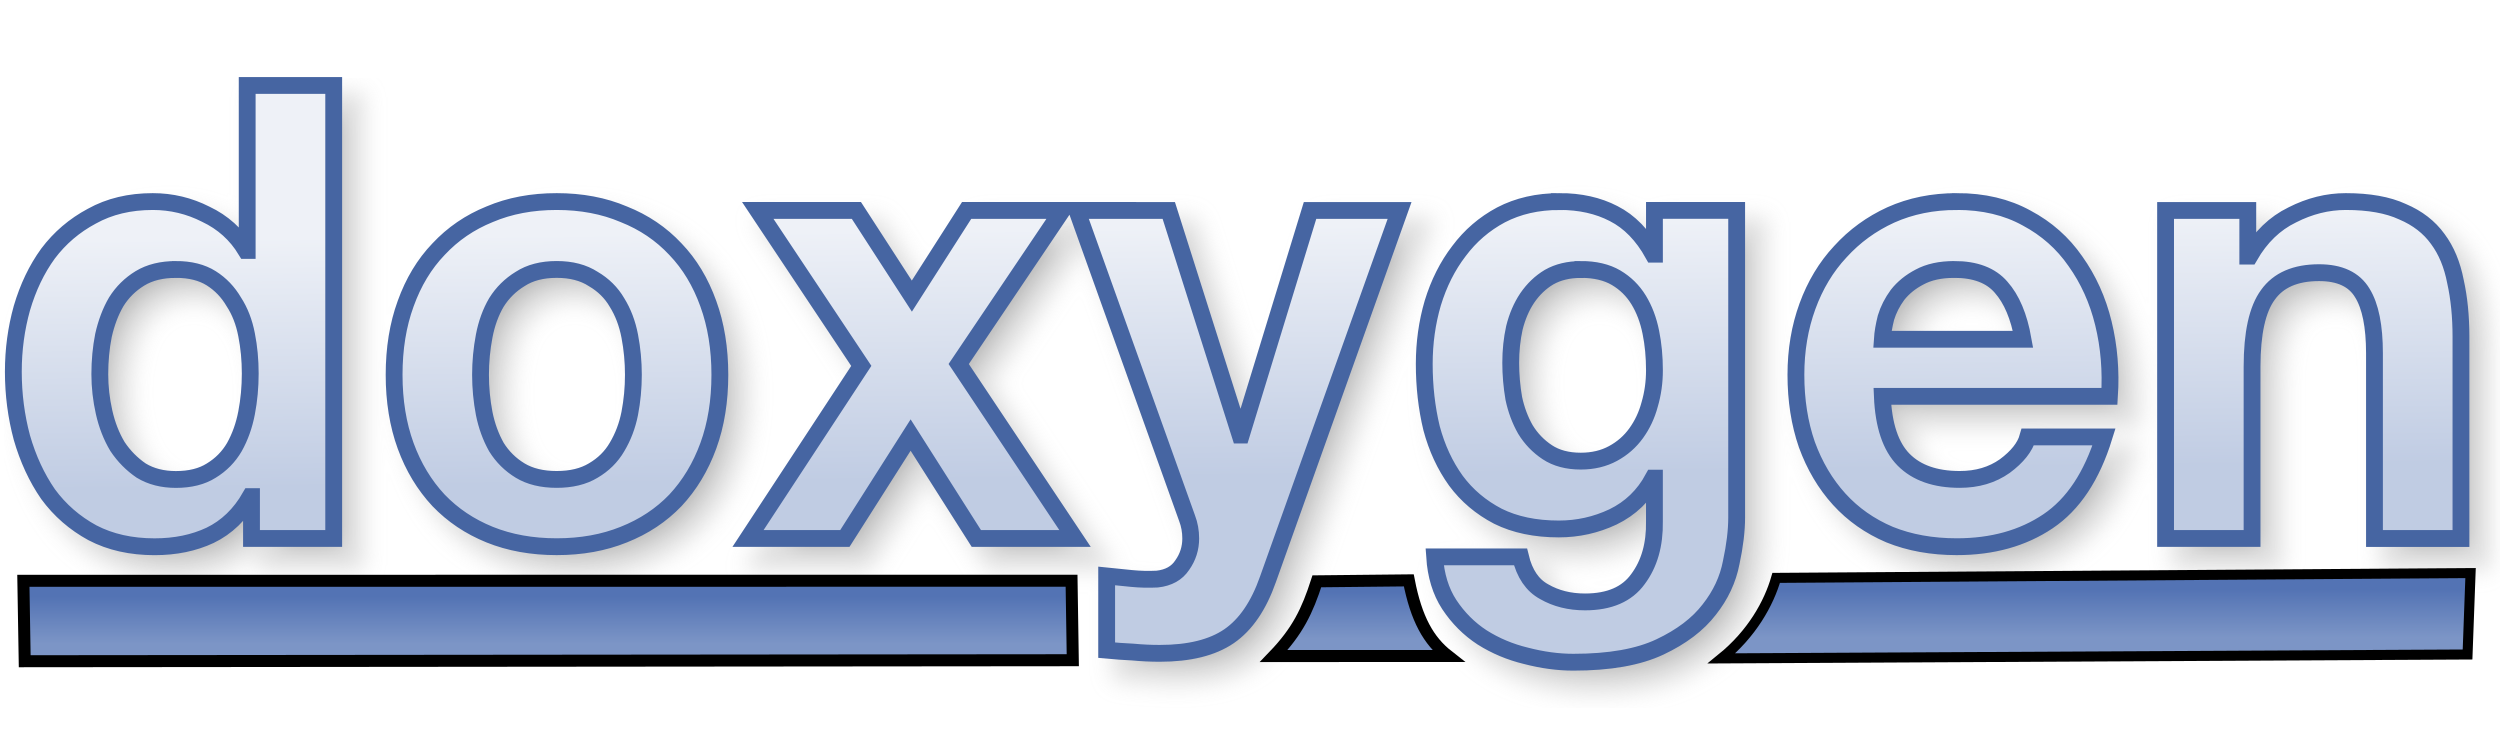
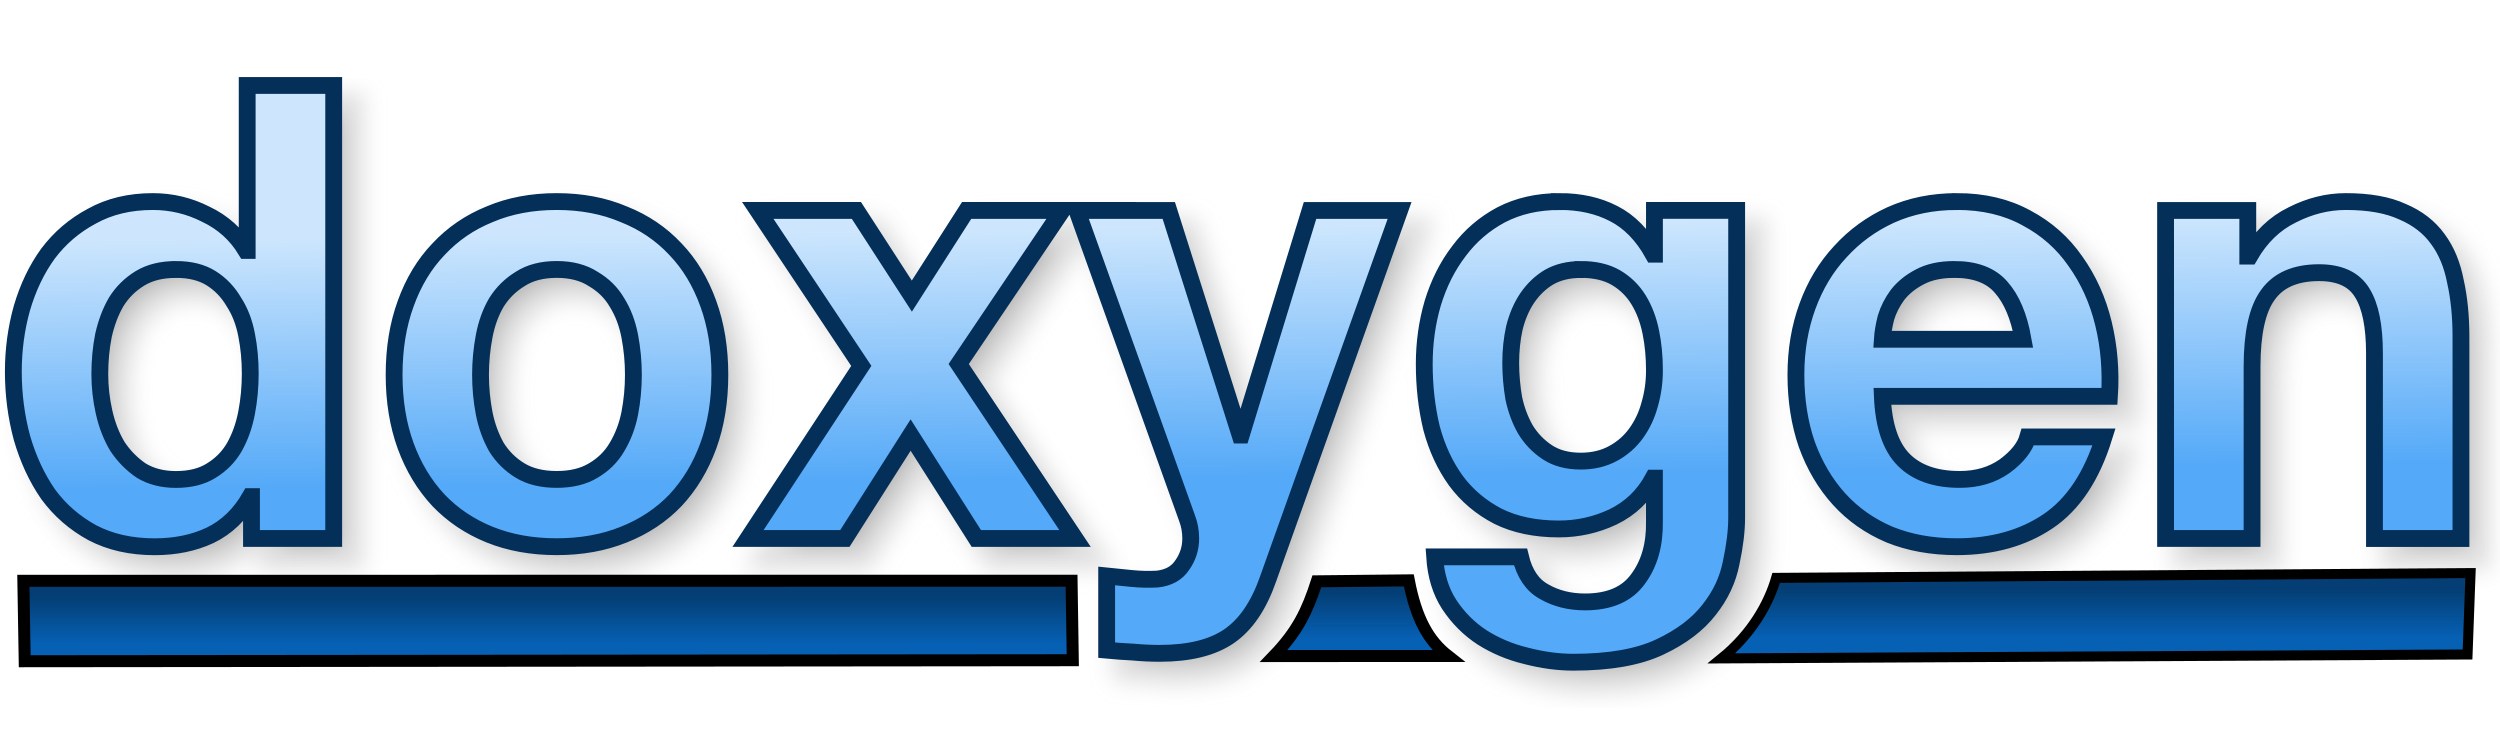
<svg xmlns="http://www.w3.org/2000/svg" xmlns:xlink="http://www.w3.org/1999/xlink" version="1.1" viewBox="0 0 104 31">
  <defs>
    <linearGradient id="a">
-       <stop stop-color="#5373B4" offset="0" />
-       <stop stop-color="#7C95C6" offset="1" />
+       <stop stop-color="#043E74" offset="0" />
+       <stop stop-color="#0660B4" offset="1" />
    </linearGradient>
    <linearGradient id="d" x1="31.474" x2="31.474" y1="24.821" y2="26.773" gradientUnits="userSpaceOnUse" xlink:href="#a" />
    <linearGradient id="c" x1="31.474" x2="31.474" y1="24.821" y2="26.773" gradientTransform="matrix(.6816 0 0 1.0248 72.391 -.91809)" gradientUnits="userSpaceOnUse" xlink:href="#a" />
    <linearGradient id="b" x1="56.295" x2="56.295" y1="24.622" y2="26.574" gradientUnits="userSpaceOnUse" xlink:href="#a" />
    <linearGradient id="e" x1="49.067" x2="48.956" y1="19.719" y2="9.523" gradientTransform="matrix(.97968 0 0 1.0207 -.25579 -.25579)" gradientUnits="userSpaceOnUse">
-       <stop stop-color="#C0CCE3" offset="0" />
-       <stop stop-color="#EEF1F7" offset="1" />
+       <stop stop-color="#54A9F8" offset="0" />
+       <stop stop-color="#CDE6FD" offset="1" />
    </linearGradient>
    <filter id="f" x="-.011" y="-.045" width="1.021" height="1.091" color-interpolation-filters="sRGB">
      <feGaussianBlur stdDeviation="0.453" />
    </filter>
  </defs>
  <g>
    <path transform="translate(-2.5759 -27.848)" d="m13.609 32.203v6.863h-0.051c-0.405-0.669-0.963-1.171-1.672-1.506-0.692-0.352-1.428-0.527-2.205-0.527-0.963 0-1.807 0.203-2.533 0.607-0.726 0.387-1.334 0.906-1.824 1.557-0.473 0.651-0.835 1.409-1.088 2.272-0.236 0.845-0.355 1.724-0.355 2.639 0 0.95 0.119 1.864 0.355 2.744 0.253 0.88 0.615 1.663 1.088 2.35 0.49 0.669 1.107 1.207 1.85 1.611 0.743 0.387 1.604 0.58 2.584 0.58 0.861 0 1.631-0.158 2.307-0.475 0.692-0.334 1.25-0.872 1.672-1.611h0.051v1.742h3.42v-18.846zm12.875 4.83c-1.03 0-1.96 0.175-2.787 0.527-0.828 0.334-1.536 0.82-2.127 1.453-0.591 0.616-1.048 1.372-1.369 2.269-0.321 0.88-0.48 1.866-0.48 2.957s0.16 2.075 0.48 2.955c0.321 0.88 0.778 1.636 1.369 2.269 0.591 0.616 1.299 1.091 2.127 1.426 0.828 0.334 1.757 0.502 2.787 0.502 1.03 0 1.96-0.168 2.787-0.502 0.844-0.334 1.561-0.81 2.152-1.426 0.591-0.633 1.048-1.39 1.369-2.269 0.321-0.88 0.48-1.864 0.48-2.955s-0.16-2.077-0.48-2.957c-0.321-0.897-0.778-1.654-1.369-2.269-0.591-0.633-1.308-1.119-2.152-1.453-0.828-0.352-1.757-0.527-2.787-0.527zm41.715 0c-0.912 0-1.722 0.185-2.432 0.555-0.692 0.37-1.275 0.87-1.748 1.504-0.473 0.616-0.837 1.337-1.09 2.164-0.236 0.809-0.354 1.655-0.354 2.535 0 0.933 0.1 1.821 0.303 2.666 0.22 0.827 0.558 1.556 1.014 2.189 0.456 0.616 1.039 1.109 1.748 1.478 0.709 0.352 1.554 0.529 2.533 0.529 0.794 0 1.545-0.168 2.254-0.502 0.726-0.352 1.283-0.89 1.672-1.611h0.051v1.795c0.017 0.968-0.211 1.769-0.684 2.402-0.456 0.633-1.19 0.951-2.203 0.951-0.642 0-1.208-0.142-1.697-0.424-0.49-0.264-0.819-0.747-0.988-1.451h-3.572c0.051 0.774 0.253 1.435 0.607 1.98 0.372 0.563 0.829 1.019 1.369 1.371 0.557 0.352 1.166 0.607 1.824 0.766 0.676 0.176 1.333 0.266 1.975 0.266 1.503 0 2.703-0.212 3.598-0.635 0.895-0.422 1.58-0.941 2.053-1.557 0.473-0.598 0.777-1.249 0.912-1.953 0.152-0.704 0.227-1.329 0.227-1.875v-12.775h-3.42v1.822h-0.051c-0.439-0.792-0.988-1.355-1.647-1.69-0.642-0.334-1.393-0.502-2.254-0.502zm16.523 0c-0.996 0-1.909 0.185-2.736 0.555-0.811 0.37-1.512 0.88-2.103 1.531-0.591 0.633-1.046 1.39-1.367 2.269s-0.48 1.831-0.48 2.852c0 1.056 0.151 2.022 0.455 2.902 0.321 0.88 0.768 1.636 1.342 2.269 0.574 0.633 1.276 1.127 2.103 1.478 0.828 0.334 1.757 0.502 2.787 0.502 1.486 0 2.752-0.353 3.799-1.057 1.047-0.704 1.825-1.873 2.332-3.51h-3.168c-0.118 0.422-0.439 0.828-0.963 1.215-0.524 0.37-1.147 0.553-1.873 0.553-1.013 0-1.792-0.273-2.332-0.818-0.54-0.545-0.836-1.425-0.887-2.639h9.449c0.068-1.056-0.016-2.067-0.252-3.035-0.236-0.968-0.626-1.829-1.166-2.586-0.524-0.757-1.2-1.355-2.027-1.795-0.828-0.458-1.797-0.688-2.912-0.688zm16.189 0c-0.76 0-1.502 0.185-2.228 0.555-0.726 0.352-1.317 0.923-1.773 1.715h-0.076v-1.9h-3.42v13.646h3.598v-7.152c0-1.39 0.219-2.384 0.658-2.982 0.439-0.616 1.149-0.924 2.129-0.924 0.861 0 1.461 0.281 1.799 0.844 0.338 0.545 0.506 1.382 0.506 2.508v7.707h3.598v-8.393c0-0.845-0.076-1.611-0.229-2.297-0.135-0.704-0.38-1.292-0.734-1.768-0.355-0.493-0.844-0.873-1.469-1.137-0.608-0.282-1.395-0.422-2.357-0.422zm-66.063 0.369 4.307 6.467-4.713 7.18h4.029l2.736-4.303 2.734 4.303h4.106l-4.84-7.258 4.307-6.389h-3.977l-2.279 3.564-2.307-3.564zm13.275 0 4.584 12.803c0.101 0.264 0.152 0.545 0.152 0.844 0 0.405-0.117 0.775-0.354 1.109-0.22 0.334-0.566 0.527-1.039 0.58-0.355 0.018-0.71 0.01-1.065-0.025-0.355-0.035-0.701-0.07-1.039-0.105v3.088c0.372 0.035 0.735 0.061 1.09 0.078 0.372 0.035 0.744 0.053 1.115 0.053 1.233 0 2.194-0.238 2.887-0.713 0.692-0.475 1.233-1.266 1.621-2.375l5.473-15.336h-3.725l-2.861 9.344h-0.051l-2.965-9.344zm-37.48 2.455c0.591 0 1.082 0.123 1.471 0.369 0.388 0.246 0.699 0.572 0.936 0.977 0.253 0.387 0.432 0.845 0.533 1.373 0.101 0.51 0.152 1.048 0.152 1.611 0 0.563-0.051 1.107-0.152 1.635-0.101 0.528-0.271 1.004-0.508 1.426-0.236 0.405-0.556 0.73-0.961 0.977-0.388 0.246-0.88 0.369-1.471 0.369-0.557 0-1.038-0.123-1.443-0.369-0.388-0.264-0.718-0.597-0.988-1.002-0.253-0.422-0.438-0.898-0.557-1.426s-0.178-1.056-0.178-1.584c-1e-7 -0.563 0.051-1.099 0.152-1.609 0.118-0.528 0.295-0.996 0.531-1.4 0.253-0.405 0.583-0.73 0.988-0.977 0.405-0.246 0.903-0.369 1.494-0.369zm15.84 0c0.608 0 1.114 0.133 1.52 0.396 0.422 0.246 0.752 0.572 0.988 0.977 0.253 0.405 0.43 0.871 0.531 1.398 0.101 0.528 0.152 1.066 0.152 1.611 0 0.545-0.051 1.081-0.152 1.609-0.101 0.51-0.278 0.976-0.531 1.398-0.236 0.405-0.566 0.73-0.988 0.977-0.405 0.246-0.912 0.369-1.52 0.369-0.608 0-1.114-0.123-1.52-0.369s-0.735-0.572-0.988-0.977c-0.236-0.422-0.406-0.888-0.508-1.398-0.101-0.528-0.152-1.064-0.152-1.609 0-0.545 0.051-1.083 0.152-1.611 0.101-0.528 0.271-0.994 0.508-1.398 0.253-0.405 0.583-0.73 0.988-0.977 0.405-0.264 0.912-0.396 1.52-0.396zm42.602 0c0.591 0 1.08 0.115 1.469 0.344 0.388 0.229 0.701 0.537 0.938 0.924 0.236 0.387 0.406 0.835 0.508 1.346 0.101 0.493 0.15 1.021 0.15 1.584 0 0.493-0.066 0.968-0.201 1.426-0.118 0.44-0.305 0.836-0.559 1.188-0.253 0.352-0.574 0.633-0.963 0.844-0.388 0.211-0.835 0.318-1.342 0.318-0.557 0-1.021-0.125-1.393-0.371-0.372-0.246-0.676-0.562-0.912-0.949-0.22-0.387-0.381-0.818-0.482-1.293-0.084-0.493-0.127-0.986-0.127-1.478 0-0.51 0.051-0.994 0.152-1.451 0.118-0.475 0.297-0.89 0.533-1.242 0.253-0.37 0.557-0.66 0.912-0.871 0.372-0.211 0.81-0.316 1.316-0.316zm15.535 0c0.878 0 1.529 0.248 1.951 0.74 0.439 0.493 0.743 1.214 0.912 2.164h-5.854c0.017-0.264 0.068-0.564 0.152-0.898 0.101-0.334 0.263-0.65 0.482-0.949 0.236-0.299 0.541-0.547 0.912-0.74 0.388-0.211 0.869-0.316 1.443-0.316z" filter="url(#f)" opacity=".3" stroke="#969696" />
    <path d="m0.972 24.161 43.605-0.002 0.051 3.306-43.6 0.042z" fill="url(#d)" stroke="#000" stroke-width=".5" />
-     <path d="m10.283 3.555v6.863h-0.051c-0.405-0.669-0.963-1.171-1.672-1.506-0.692-0.352-1.428-0.527-2.205-0.527-0.963 0-1.807 0.203-2.533 0.607-0.726 0.387-1.334 0.906-1.824 1.557-0.473 0.651-0.835 1.409-1.088 2.272-0.236 0.845-0.355 1.724-0.355 2.639 0 0.95 0.119 1.864 0.355 2.744 0.253 0.88 0.615 1.663 1.088 2.35 0.49 0.669 1.107 1.207 1.85 1.611 0.743 0.387 1.604 0.58 2.584 0.58 0.861 0 1.631-0.158 2.307-0.475 0.692-0.334 1.25-0.872 1.672-1.611h0.051v1.742h3.42v-18.846zm12.875 4.83c-1.03 0-1.96 0.175-2.787 0.527-0.828 0.334-1.536 0.82-2.127 1.453-0.591 0.616-1.048 1.372-1.369 2.269-0.321 0.88-0.48 1.866-0.48 2.957s0.16 2.075 0.48 2.955c0.321 0.88 0.778 1.636 1.369 2.269 0.591 0.616 1.299 1.091 2.127 1.426 0.828 0.334 1.757 0.502 2.787 0.502 1.03 0 1.96-0.168 2.787-0.502 0.844-0.334 1.561-0.81 2.152-1.426 0.591-0.633 1.048-1.39 1.369-2.269 0.321-0.88 0.48-1.864 0.48-2.955s-0.16-2.077-0.48-2.957c-0.321-0.897-0.778-1.654-1.369-2.269-0.591-0.633-1.308-1.119-2.152-1.453-0.828-0.352-1.757-0.527-2.787-0.527zm41.715 0c-0.912 0-1.722 0.185-2.432 0.555-0.692 0.37-1.275 0.87-1.748 1.504-0.473 0.616-0.837 1.337-1.09 2.164-0.236 0.809-0.354 1.655-0.354 2.535 0 0.933 0.1 1.821 0.303 2.666 0.22 0.827 0.558 1.556 1.014 2.189 0.456 0.616 1.039 1.109 1.748 1.478 0.709 0.352 1.554 0.529 2.533 0.529 0.794 0 1.545-0.168 2.254-0.502 0.726-0.352 1.283-0.89 1.672-1.611h0.051v1.795c0.017 0.968-0.211 1.769-0.684 2.402-0.456 0.633-1.19 0.951-2.203 0.951-0.642 0-1.208-0.142-1.697-0.424-0.49-0.264-0.819-0.747-0.988-1.451h-3.572c0.051 0.774 0.253 1.435 0.607 1.98 0.372 0.563 0.829 1.019 1.369 1.371 0.557 0.352 1.166 0.607 1.824 0.766 0.676 0.176 1.333 0.266 1.975 0.266 1.503 0 2.703-0.212 3.598-0.635 0.895-0.422 1.58-0.941 2.053-1.557 0.473-0.598 0.777-1.249 0.912-1.953 0.152-0.704 0.227-1.329 0.227-1.875v-12.775h-3.42v1.822h-0.051c-0.439-0.792-0.988-1.355-1.647-1.69-0.642-0.334-1.393-0.502-2.254-0.502zm16.523 0c-0.996 0-1.909 0.185-2.736 0.555-0.811 0.37-1.512 0.88-2.103 1.531-0.591 0.633-1.046 1.39-1.367 2.269s-0.48 1.831-0.48 2.852c0 1.056 0.151 2.022 0.455 2.902 0.321 0.88 0.768 1.636 1.342 2.269 0.574 0.633 1.276 1.127 2.103 1.478 0.828 0.334 1.757 0.502 2.787 0.502 1.486 0 2.752-0.353 3.799-1.057 1.047-0.704 1.825-1.873 2.332-3.51h-3.168c-0.118 0.422-0.439 0.828-0.963 1.215-0.524 0.37-1.147 0.553-1.873 0.553-1.013 0-1.792-0.273-2.332-0.818-0.54-0.545-0.836-1.425-0.887-2.639h9.449c0.068-1.056-0.016-2.067-0.252-3.035-0.236-0.968-0.626-1.829-1.166-2.586-0.524-0.757-1.2-1.355-2.027-1.795-0.828-0.458-1.797-0.688-2.912-0.688zm16.189 0c-0.76 0-1.502 0.185-2.228 0.555-0.726 0.352-1.317 0.923-1.773 1.715h-0.076v-1.9h-3.42v13.646h3.598v-7.152c0-1.39 0.219-2.384 0.658-2.982 0.439-0.616 1.149-0.924 2.129-0.924 0.861 0 1.461 0.281 1.799 0.844 0.338 0.545 0.506 1.382 0.506 2.508v7.707h3.598v-8.393c0-0.845-0.076-1.611-0.229-2.297-0.135-0.704-0.38-1.292-0.734-1.768-0.355-0.493-0.844-0.873-1.469-1.137-0.608-0.282-1.395-0.422-2.357-0.422zm-66.062 0.369 4.307 6.467-4.713 7.18h4.029l2.736-4.303 2.734 4.303h4.106l-4.84-7.258 4.307-6.389h-3.977l-2.279 3.564-2.307-3.564zm13.275 0 4.584 12.803c0.101 0.264 0.152 0.545 0.152 0.844 0 0.405-0.117 0.775-0.354 1.109-0.22 0.334-0.566 0.527-1.039 0.58-0.355 0.018-0.71 0.01-1.065-0.025-0.355-0.035-0.701-0.07-1.039-0.105v3.088c0.372 0.035 0.735 0.061 1.09 0.078 0.372 0.035 0.744 0.053 1.115 0.053 1.233 0 2.194-0.238 2.887-0.713 0.692-0.475 1.233-1.266 1.621-2.375l5.473-15.336h-3.725l-2.861 9.344h-0.051l-2.965-9.344zm-37.48 2.455c0.591 0 1.082 0.123 1.471 0.369s0.699 0.572 0.936 0.977c0.253 0.387 0.432 0.845 0.533 1.373 0.101 0.51 0.152 1.048 0.152 1.611 0 0.563-0.051 1.107-0.152 1.635-0.101 0.528-0.271 1.004-0.508 1.426-0.236 0.405-0.556 0.73-0.961 0.977-0.388 0.246-0.88 0.369-1.471 0.369-0.557 0-1.038-0.123-1.443-0.369-0.388-0.264-0.718-0.597-0.988-1.002-0.253-0.422-0.438-0.898-0.557-1.426s-0.178-1.056-0.178-1.584c-1e-7 -0.563 0.051-1.099 0.152-1.609 0.118-0.528 0.295-0.996 0.531-1.4 0.253-0.405 0.583-0.73 0.988-0.977 0.405-0.246 0.903-0.369 1.494-0.369zm15.84 0c0.608 0 1.114 0.133 1.52 0.396 0.422 0.246 0.752 0.572 0.988 0.977 0.253 0.405 0.43 0.871 0.531 1.398 0.101 0.528 0.152 1.066 0.152 1.611 0 0.545-0.051 1.081-0.152 1.609-0.101 0.51-0.278 0.976-0.531 1.398-0.236 0.405-0.566 0.73-0.988 0.977-0.405 0.246-0.912 0.369-1.52 0.369-0.608 0-1.114-0.123-1.52-0.369s-0.735-0.572-0.988-0.977c-0.236-0.422-0.406-0.888-0.508-1.398-0.101-0.528-0.152-1.064-0.152-1.609 0-0.545 0.051-1.083 0.152-1.611 0.101-0.528 0.271-0.994 0.508-1.398 0.253-0.405 0.583-0.73 0.988-0.977 0.405-0.264 0.912-0.396 1.52-0.396zm42.602 0c0.591 0 1.08 0.115 1.469 0.344 0.388 0.229 0.701 0.537 0.938 0.924 0.236 0.387 0.406 0.835 0.508 1.346 0.101 0.493 0.15 1.021 0.15 1.584 0 0.493-0.066 0.968-0.201 1.426-0.118 0.44-0.305 0.836-0.559 1.188-0.253 0.352-0.574 0.633-0.963 0.844-0.388 0.211-0.835 0.318-1.342 0.318-0.557 0-1.021-0.125-1.393-0.371-0.372-0.246-0.676-0.562-0.912-0.949-0.22-0.387-0.381-0.818-0.482-1.293-0.084-0.493-0.127-0.986-0.127-1.478 0-0.51 0.051-0.994 0.152-1.451 0.118-0.475 0.297-0.89 0.533-1.242 0.253-0.37 0.557-0.66 0.912-0.871 0.372-0.211 0.81-0.316 1.316-0.316zm15.535 0c0.878 0 1.529 0.248 1.951 0.74 0.439 0.493 0.743 1.214 0.912 2.164h-5.854c0.017-0.264 0.068-0.564 0.152-0.898 0.101-0.334 0.263-0.65 0.482-0.949 0.236-0.299 0.541-0.547 0.912-0.74 0.388-0.211 0.869-0.316 1.443-0.316z" fill="url(#e)" stroke="#4665A2" stroke-width=".7" />
+     <path d="m10.283 3.555v6.863h-0.051c-0.405-0.669-0.963-1.171-1.672-1.506-0.692-0.352-1.428-0.527-2.205-0.527-0.963 0-1.807 0.203-2.533 0.607-0.726 0.387-1.334 0.906-1.824 1.557-0.473 0.651-0.835 1.409-1.088 2.272-0.236 0.845-0.355 1.724-0.355 2.639 0 0.95 0.119 1.864 0.355 2.744 0.253 0.88 0.615 1.663 1.088 2.35 0.49 0.669 1.107 1.207 1.85 1.611 0.743 0.387 1.604 0.58 2.584 0.58 0.861 0 1.631-0.158 2.307-0.475 0.692-0.334 1.25-0.872 1.672-1.611h0.051v1.742h3.42v-18.846zm12.875 4.83c-1.03 0-1.96 0.175-2.787 0.527-0.828 0.334-1.536 0.82-2.127 1.453-0.591 0.616-1.048 1.372-1.369 2.269-0.321 0.88-0.48 1.866-0.48 2.957s0.16 2.075 0.48 2.955c0.321 0.88 0.778 1.636 1.369 2.269 0.591 0.616 1.299 1.091 2.127 1.426 0.828 0.334 1.757 0.502 2.787 0.502 1.03 0 1.96-0.168 2.787-0.502 0.844-0.334 1.561-0.81 2.152-1.426 0.591-0.633 1.048-1.39 1.369-2.269 0.321-0.88 0.48-1.864 0.48-2.955s-0.16-2.077-0.48-2.957c-0.321-0.897-0.778-1.654-1.369-2.269-0.591-0.633-1.308-1.119-2.152-1.453-0.828-0.352-1.757-0.527-2.787-0.527zm41.715 0c-0.912 0-1.722 0.185-2.432 0.555-0.692 0.37-1.275 0.87-1.748 1.504-0.473 0.616-0.837 1.337-1.09 2.164-0.236 0.809-0.354 1.655-0.354 2.535 0 0.933 0.1 1.821 0.303 2.666 0.22 0.827 0.558 1.556 1.014 2.189 0.456 0.616 1.039 1.109 1.748 1.478 0.709 0.352 1.554 0.529 2.533 0.529 0.794 0 1.545-0.168 2.254-0.502 0.726-0.352 1.283-0.89 1.672-1.611h0.051v1.795c0.017 0.968-0.211 1.769-0.684 2.402-0.456 0.633-1.19 0.951-2.203 0.951-0.642 0-1.208-0.142-1.697-0.424-0.49-0.264-0.819-0.747-0.988-1.451h-3.572c0.051 0.774 0.253 1.435 0.607 1.98 0.372 0.563 0.829 1.019 1.369 1.371 0.557 0.352 1.166 0.607 1.824 0.766 0.676 0.176 1.333 0.266 1.975 0.266 1.503 0 2.703-0.212 3.598-0.635 0.895-0.422 1.58-0.941 2.053-1.557 0.473-0.598 0.777-1.249 0.912-1.953 0.152-0.704 0.227-1.329 0.227-1.875v-12.775h-3.42v1.822h-0.051c-0.439-0.792-0.988-1.355-1.647-1.69-0.642-0.334-1.393-0.502-2.254-0.502zm16.523 0c-0.996 0-1.909 0.185-2.736 0.555-0.811 0.37-1.512 0.88-2.103 1.531-0.591 0.633-1.046 1.39-1.367 2.269s-0.48 1.831-0.48 2.852c0 1.056 0.151 2.022 0.455 2.902 0.321 0.88 0.768 1.636 1.342 2.269 0.574 0.633 1.276 1.127 2.103 1.478 0.828 0.334 1.757 0.502 2.787 0.502 1.486 0 2.752-0.353 3.799-1.057 1.047-0.704 1.825-1.873 2.332-3.51h-3.168c-0.118 0.422-0.439 0.828-0.963 1.215-0.524 0.37-1.147 0.553-1.873 0.553-1.013 0-1.792-0.273-2.332-0.818-0.54-0.545-0.836-1.425-0.887-2.639h9.449c0.068-1.056-0.016-2.067-0.252-3.035-0.236-0.968-0.626-1.829-1.166-2.586-0.524-0.757-1.2-1.355-2.027-1.795-0.828-0.458-1.797-0.688-2.912-0.688zm16.189 0c-0.76 0-1.502 0.185-2.228 0.555-0.726 0.352-1.317 0.923-1.773 1.715h-0.076v-1.9h-3.42v13.646h3.598v-7.152c0-1.39 0.219-2.384 0.658-2.982 0.439-0.616 1.149-0.924 2.129-0.924 0.861 0 1.461 0.281 1.799 0.844 0.338 0.545 0.506 1.382 0.506 2.508v7.707h3.598v-8.393c0-0.845-0.076-1.611-0.229-2.297-0.135-0.704-0.38-1.292-0.734-1.768-0.355-0.493-0.844-0.873-1.469-1.137-0.608-0.282-1.395-0.422-2.357-0.422zm-66.062 0.369 4.307 6.467-4.713 7.18h4.029l2.736-4.303 2.734 4.303h4.106l-4.84-7.258 4.307-6.389h-3.977l-2.279 3.564-2.307-3.564zm13.275 0 4.584 12.803c0.101 0.264 0.152 0.545 0.152 0.844 0 0.405-0.117 0.775-0.354 1.109-0.22 0.334-0.566 0.527-1.039 0.58-0.355 0.018-0.71 0.01-1.065-0.025-0.355-0.035-0.701-0.07-1.039-0.105v3.088c0.372 0.035 0.735 0.061 1.09 0.078 0.372 0.035 0.744 0.053 1.115 0.053 1.233 0 2.194-0.238 2.887-0.713 0.692-0.475 1.233-1.266 1.621-2.375l5.473-15.336h-3.725l-2.861 9.344h-0.051l-2.965-9.344zm-37.48 2.455c0.591 0 1.082 0.123 1.471 0.369s0.699 0.572 0.936 0.977c0.253 0.387 0.432 0.845 0.533 1.373 0.101 0.51 0.152 1.048 0.152 1.611 0 0.563-0.051 1.107-0.152 1.635-0.101 0.528-0.271 1.004-0.508 1.426-0.236 0.405-0.556 0.73-0.961 0.977-0.388 0.246-0.88 0.369-1.471 0.369-0.557 0-1.038-0.123-1.443-0.369-0.388-0.264-0.718-0.597-0.988-1.002-0.253-0.422-0.438-0.898-0.557-1.426s-0.178-1.056-0.178-1.584c-1e-7 -0.563 0.051-1.099 0.152-1.609 0.118-0.528 0.295-0.996 0.531-1.4 0.253-0.405 0.583-0.73 0.988-0.977 0.405-0.246 0.903-0.369 1.494-0.369zm15.84 0c0.608 0 1.114 0.133 1.52 0.396 0.422 0.246 0.752 0.572 0.988 0.977 0.253 0.405 0.43 0.871 0.531 1.398 0.101 0.528 0.152 1.066 0.152 1.611 0 0.545-0.051 1.081-0.152 1.609-0.101 0.51-0.278 0.976-0.531 1.398-0.236 0.405-0.566 0.73-0.988 0.977-0.405 0.246-0.912 0.369-1.52 0.369-0.608 0-1.114-0.123-1.52-0.369s-0.735-0.572-0.988-0.977c-0.236-0.422-0.406-0.888-0.508-1.398-0.101-0.528-0.152-1.064-0.152-1.609 0-0.545 0.051-1.083 0.152-1.611 0.101-0.528 0.271-0.994 0.508-1.398 0.253-0.405 0.583-0.73 0.988-0.977 0.405-0.264 0.912-0.396 1.52-0.396zm42.602 0c0.591 0 1.08 0.115 1.469 0.344 0.388 0.229 0.701 0.537 0.938 0.924 0.236 0.387 0.406 0.835 0.508 1.346 0.101 0.493 0.15 1.021 0.15 1.584 0 0.493-0.066 0.968-0.201 1.426-0.118 0.44-0.305 0.836-0.559 1.188-0.253 0.352-0.574 0.633-0.963 0.844-0.388 0.211-0.835 0.318-1.342 0.318-0.557 0-1.021-0.125-1.393-0.371-0.372-0.246-0.676-0.562-0.912-0.949-0.22-0.387-0.381-0.818-0.482-1.293-0.084-0.493-0.127-0.986-0.127-1.478 0-0.51 0.051-0.994 0.152-1.451 0.118-0.475 0.297-0.89 0.533-1.242 0.253-0.37 0.557-0.66 0.912-0.871 0.372-0.211 0.81-0.316 1.316-0.316zm15.535 0c0.878 0 1.529 0.248 1.951 0.74 0.439 0.493 0.743 1.214 0.912 2.164h-5.854c0.017-0.264 0.068-0.564 0.152-0.898 0.101-0.334 0.263-0.65 0.482-0.949 0.236-0.299 0.541-0.547 0.912-0.74 0.388-0.211 0.869-0.316 1.443-0.316z" fill="url(#e)" stroke="#032F59" stroke-width=".7" />
    <path d="m52.988 27.291c0.996-1.036 1.394-1.873 1.793-3.108l3.825-0.04c0.311 1.61 0.824 2.514 1.633 3.147z" fill="url(#b)" stroke="#000" stroke-width=".5" />
    <path d="m73.89 24.04 28.885-0.201-0.125 3.388-31.033 0.162c1.262-1.023 1.966-2.286 2.272-3.349z" fill="url(#c)" stroke="#000" stroke-width=".418" />
  </g>
</svg>
